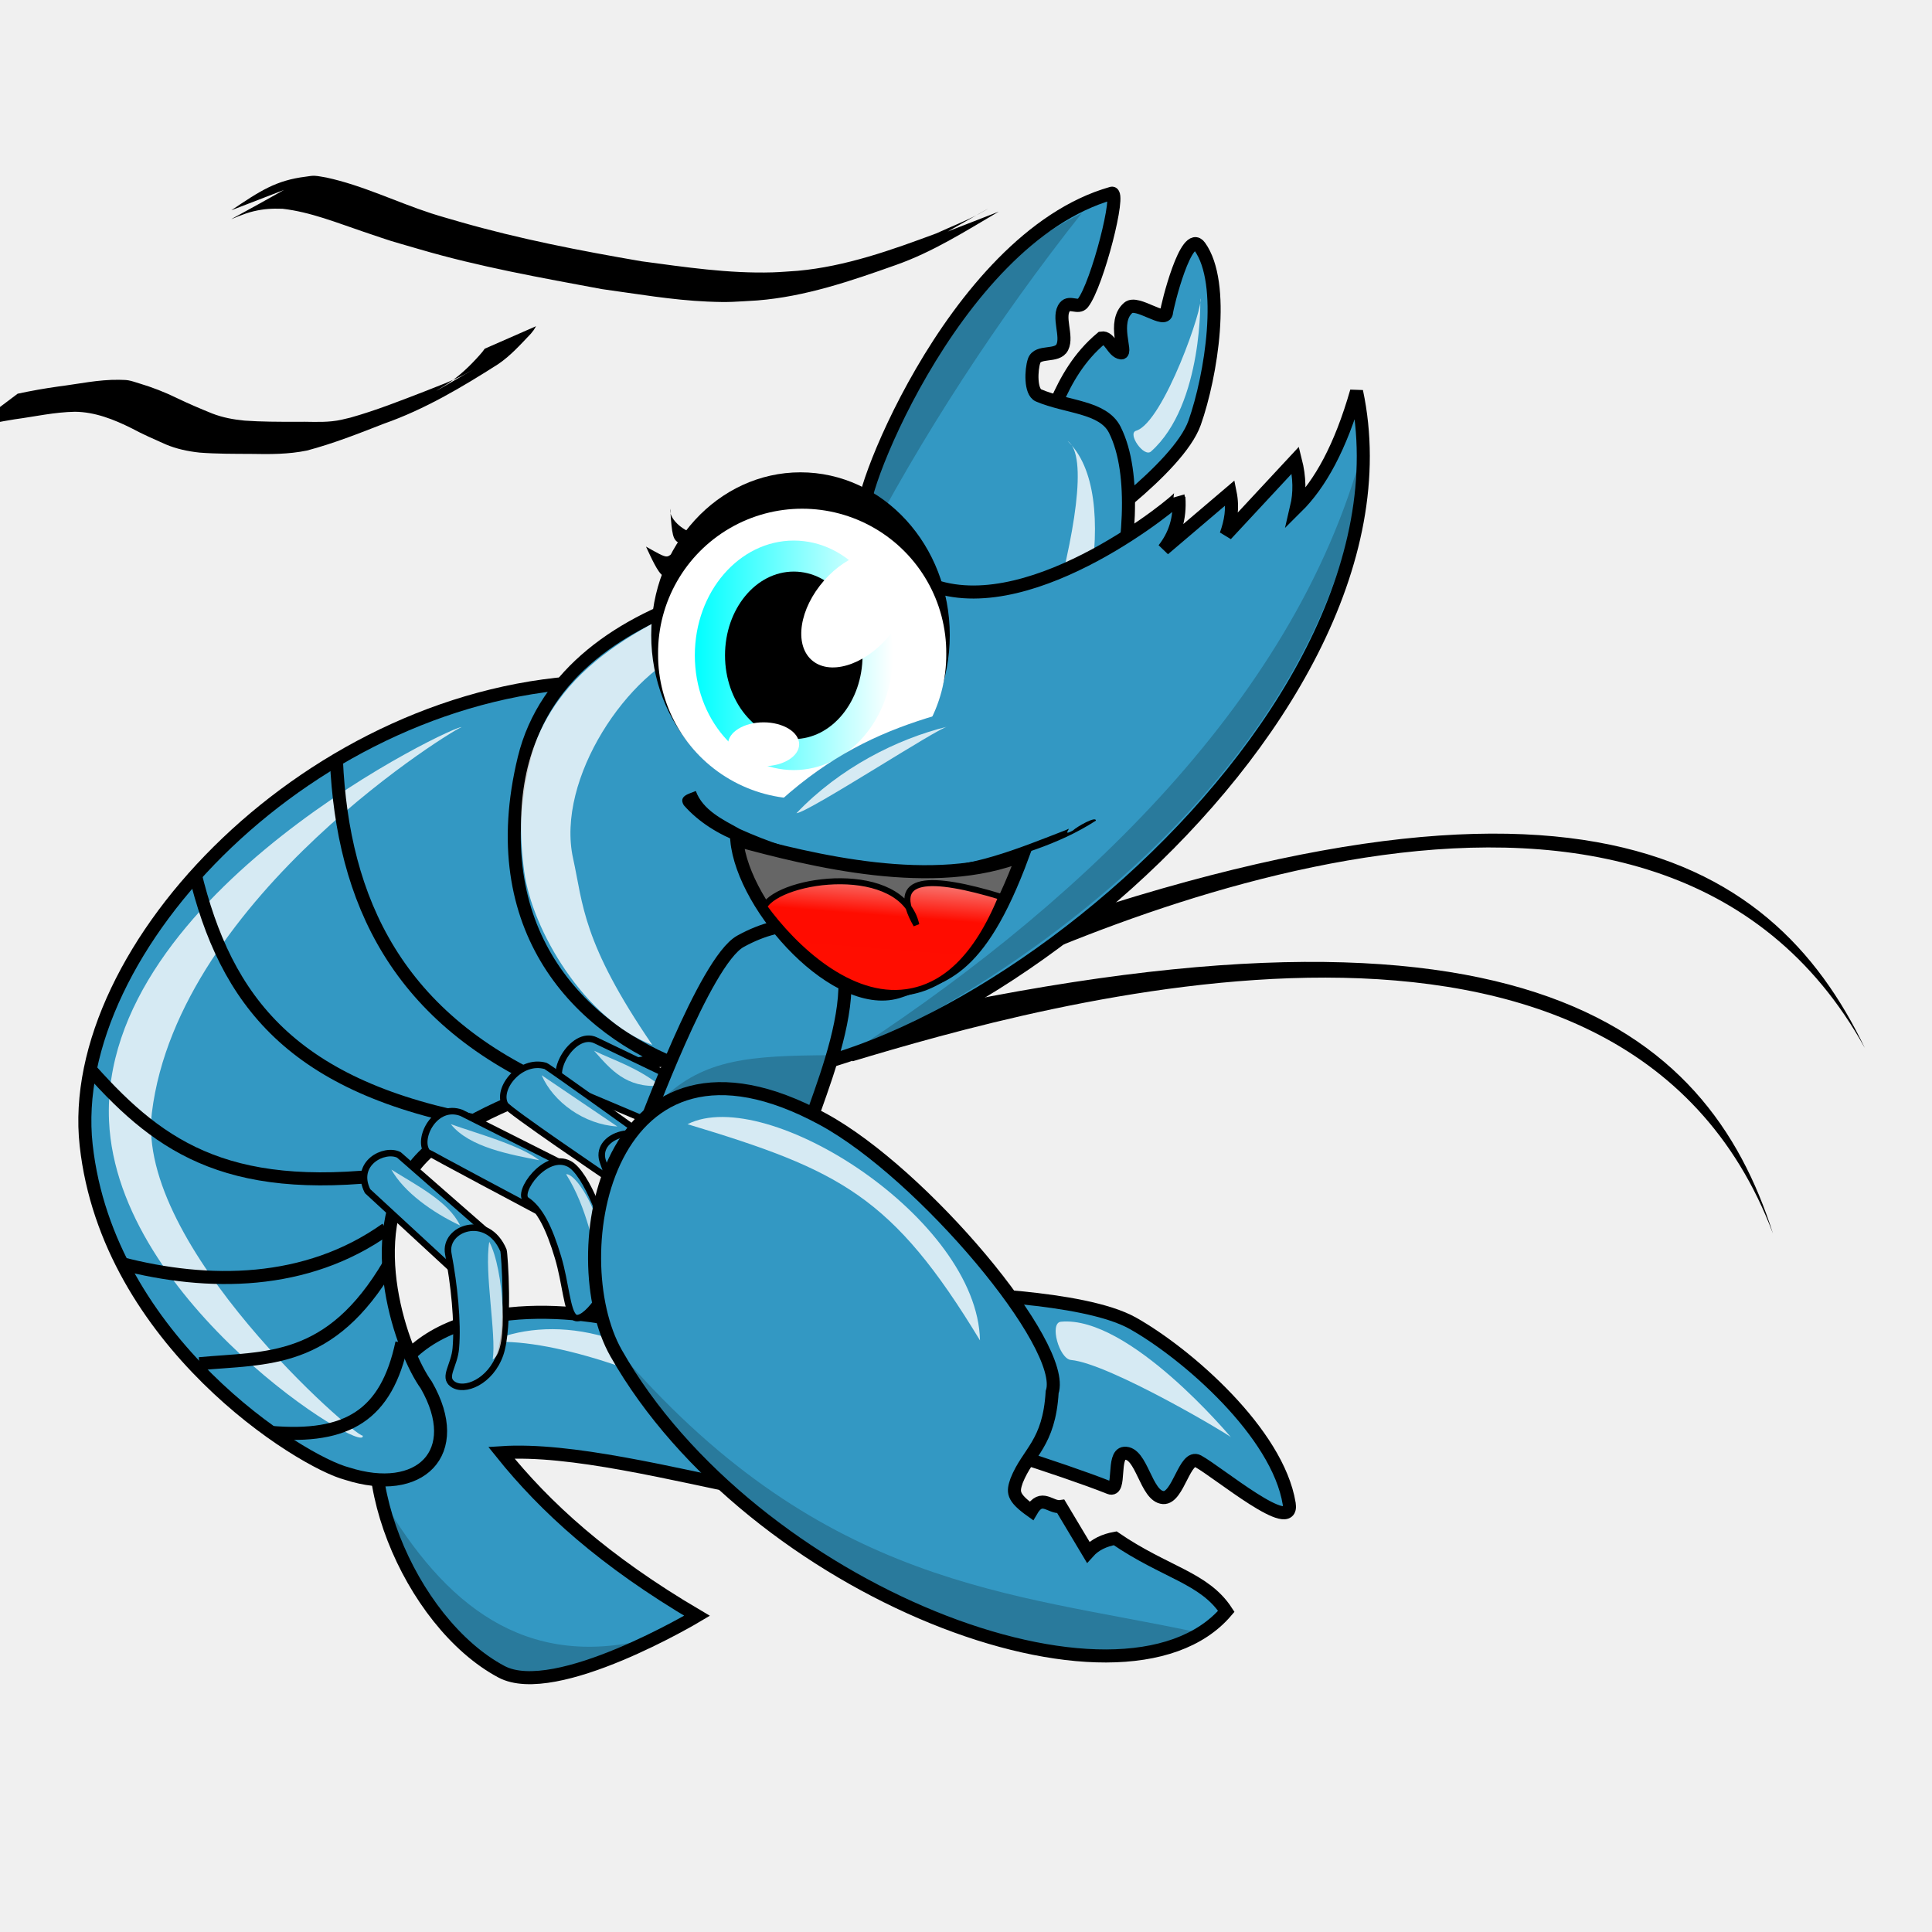
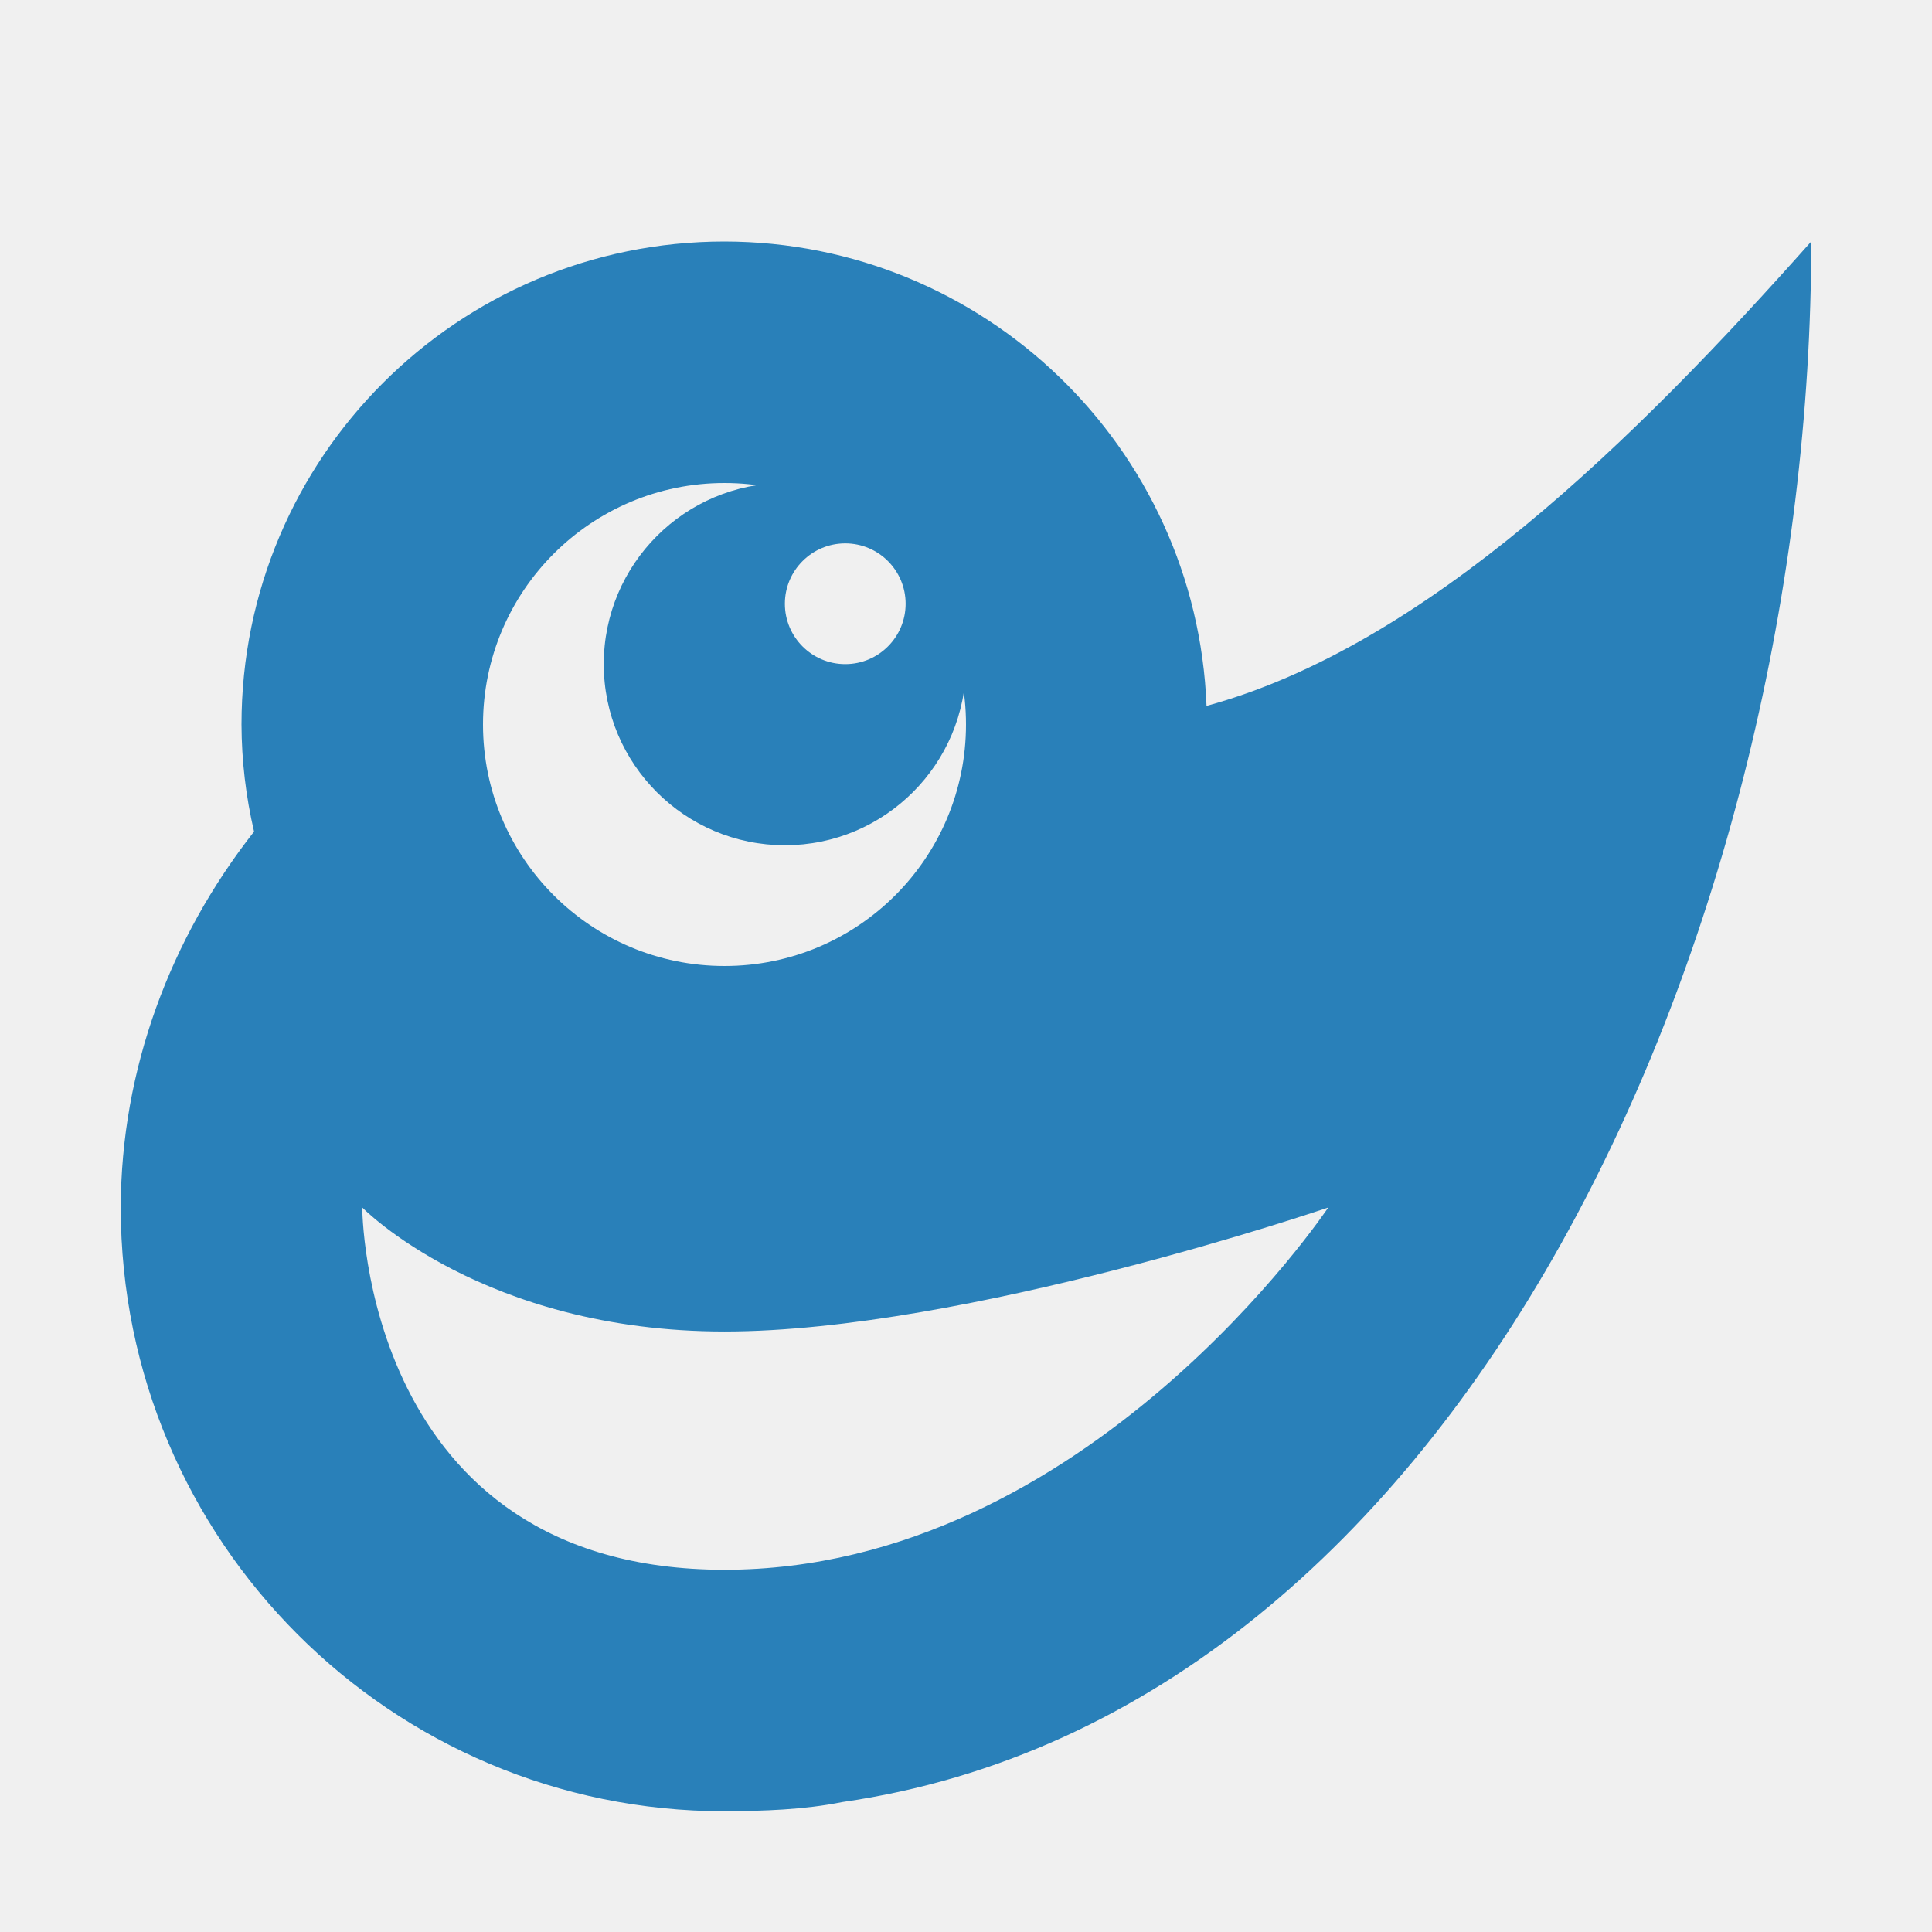
- <svg xmlns="http://www.w3.org/2000/svg" xmlns:xlink="http://www.w3.org/1999/xlink" width="256" height="256" id="svg4426" version="1.0">
-   <defs id="defs4428">
-     <linearGradient xlink:href="#linearGradient3602" id="linearGradient4248" gradientUnits="userSpaceOnUse" x1="221.643" y1="179.135" x2="223.357" y2="157.171" />
-     <linearGradient xlink:href="#linearGradient3428" id="linearGradient4246" gradientUnits="userSpaceOnUse" x1="203.041" y1="137.417" x2="232.335" y2="137.417" />
-     <linearGradient id="linearGradient3602">
-       <stop style="stop-color:#ff0d00;stop-opacity:1;" offset="0" id="stop3604" />
-       <stop id="stop3610" offset="0.5" style="stop-color:#ff0c00;stop-opacity:1;" />
-       <stop style="stop-color:#f1d3d3;stop-opacity:1;" offset="1" id="stop3606" />
-     </linearGradient>
-     <linearGradient id="linearGradient3428">
-       <stop style="stop-color:#00ffff;stop-opacity:1;" offset="0" id="stop3430" />
-       <stop style="stop-color:#00ffff;stop-opacity:0;" offset="1" id="stop3432" />
-     </linearGradient>
-     <linearGradient xlink:href="#linearGradient3602" id="linearGradient3479" gradientUnits="userSpaceOnUse" gradientTransform="matrix(0.8002348,0,0,0.8002348,-58.20626,-13.04308)" x1="221.643" y1="179.135" x2="223.357" y2="157.171" />
-     <linearGradient xlink:href="#linearGradient3428" id="linearGradient4329" gradientUnits="userSpaceOnUse" x1="203.041" y1="137.417" x2="232.335" y2="137.417" />
-   </defs>
-   <g id="layer1">
-     <g id="g4454">
-       <path id="path4860" d="M 247.111,138.89 C 234.66,112.932 206.825,95.308 121.05,129.065 L 123.177,133.132 C 145.388,122.071 219.773,89.393 247.111,138.89 z" style="fill:#000000;fill-rule:evenodd;stroke:none;stroke-width:1px;stroke-linecap:butt;stroke-linejoin:miter;stroke-opacity:1" />
-       <g transform="matrix(0.1672889,-0.8480899,0.8480899,0.1672889,-213.5417,618.3973)" id="g4504">
-         <g id="g4506" transform="matrix(1.015059,0,0,1,114.122,98.7564)">
-           <path id="path4508" d="M 608.214,180.844 C 608.668,182.072 606.525,182.931 606.607,184.237 C 606.67,185.236 610.897,181.921 613.482,183.969 C 614.872,185.07 612.166,190.05 613.929,189.862 C 614.89,189.76 627,190.343 624.643,192.898 C 619.968,197.966 605.832,198.462 598.393,197.362 C 591.021,196.272 577.946,183.255 577.946,183.255 C 577.946,183.255 586.786,173.612 587.589,173.612 C 593.058,175.894 601.28,175.157 608.214,180.844 z" style="fill:#3398c3;fill-opacity:1;fill-rule:evenodd;stroke:#000000;stroke-width:2;stroke-linecap:butt;stroke-linejoin:miter;stroke-miterlimit:4;stroke-dasharray:none;stroke-opacity:1" />
-           <path id="path4510" d="M 575.714,150.576 C 574.235,148.157 618.429,155.096 629.958,178.076 C 630.65,179.457 616.022,178.636 612.857,177.005 C 611.863,176.493 612.769,174.949 611.786,174.416 C 610.117,173.511 607.543,175.728 605.714,175.219 C 604.034,174.752 604.586,171.608 602.857,171.38 C 601.472,171.197 598.166,171.709 597.881,173.076 C 596.923,177.669 598.13,183.123 595,185.576 C 583.274,194.766 548.545,190.372 545,185.576 L 534.286,160.576 L 575.714,150.576 z" style="fill:#3398c3;fill-opacity:1;fill-rule:evenodd;stroke:#000000;stroke-width:2;stroke-linecap:butt;stroke-linejoin:miter;stroke-miterlimit:4;stroke-dasharray:none;stroke-opacity:1" />
-         </g>
-         <path style="opacity:0.8;fill:#ffffff;fill-opacity:1;fill-rule:evenodd;stroke:none;stroke-width:1px;stroke-linecap:butt;stroke-linejoin:miter;stroke-opacity:1" d="M 715.01,277.547 C 712.106,284.723 662.958,278.531 663.582,275.761 L 663.939,280.404 C 682.575,287.073 708.76,287.447 715.01,277.547 z" id="path4512" />
-         <path style="opacity:0.2;fill:#000000;fill-opacity:1;fill-rule:evenodd;stroke:none;stroke-width:1px;stroke-linecap:butt;stroke-linejoin:miter;stroke-opacity:1" d="M 691.617,249.69 C 703.652,248.742 734.228,252.394 749.653,272.904 C 731.423,263.514 710.985,255.265 691.617,249.69 z" id="path4514" />
-         <path style="opacity:0.8;fill:#ffffff;fill-opacity:1;fill-rule:evenodd;stroke:none;stroke-width:1px;stroke-linecap:butt;stroke-linejoin:miter;stroke-opacity:1" d="M 740.367,293.261 C 739.806,294.105 720.661,291.465 718.582,287.547 C 717.906,286.274 714.756,289.531 715.903,290.404 C 724.529,296.971 740.989,293.184 740.367,293.261 z" id="path4516" />
+ <svg xmlns="http://www.w3.org/2000/svg" width="16" height="16" viewBox="0 0 16 16" id="svg4142" version="1.1">
+   <defs id="defs4144" />
+   <g id="layer1" transform="translate(0,-1036.362)">
+     <g id="g4718" transform="translate(0,-0.9999912)">
+       <g id="g4147">
+         <path id="path4700" transform="translate(0,1037.362)" d="M 6,2 C 3.791,2 2,3.791 2,6 2.001,6.299 2.036,6.596 2.104,6.887 1.409,7.772 1.002,8.859 1,10 c -2.1e-6,2.761 2.239,5 5,5 0.323,-0.002 0.658,-0.012 0.975,-0.076 C 12.147,14.178 15,7.653 15,2 13.545,3.637 11.812,5.35 9.992,5.846 9.909,3.7 8.147,2.003 6,2 Z M 6,4 C 7.105,4 8,4.895 8,6 8,7.105 7.105,8 6,8 4.895,8 4,7.105 4,6 4,4.895 4.895,4 6,4 Z m -3,6 c 0,0 1,1.027 3,1.027 C 8,11.027 11,10 11,10 11,10 9,13 6,13 3,13 3,10 3,10 Z" style="fill:#2980b9;fill-opacity:1;fill-rule:evenodd;stroke:none;stroke-width:1px;stroke-linecap:butt;stroke-linejoin:miter;stroke-opacity:1" />
+         <path id="path4706" transform="translate(0,1037.362)" d="M 6.5,4 C 5.672,4 5,4.672 5,5.5 5,6.328 5.672,7 6.5,7 7.328,7 8,6.328 8,5.5 8,4.672 7.328,4 6.5,4 Z M 7,4.5 C 7.276,4.5 7.5,4.724 7.5,5 7.5,5.276 7.276,5.5 7,5.5 6.724,5.5 6.5,5.276 6.5,5 6.5,4.724 6.724,4.5 7,4.5 Z" style="opacity:1;fill:#2980b9;fill-opacity:1;fill-rule:nonzero;stroke:none;stroke-width:32;stroke-linecap:round;stroke-linejoin:round;stroke-miterlimit:4;stroke-dasharray:none;stroke-opacity:1" />
      </g>
-       <g transform="matrix(0.8644316,0,0,0.8644316,-404.9921,-42.33356)" id="g4518">
-         <path style="fill:#3398c3;fill-opacity:1;fill-rule:evenodd;stroke:#000000;stroke-width:2;stroke-linecap:butt;stroke-linejoin:miter;stroke-miterlimit:4;stroke-dasharray:none;stroke-opacity:1" d="M 528.571,260.219 C 535.815,247.595 556.677,249.203 567.143,252.362 C 585.195,257.811 587.187,277.589 585.357,277.719 C 571.146,274.818 555.968,270.949 545.357,271.648 C 552.08,280.029 561.098,288.253 575.357,296.648 C 575.357,296.648 553.631,309.64 545.357,305.219 C 531.279,297.698 521.037,273.35 528.571,260.219 z" id="path4520" />
-         <path style="opacity:0.8;fill:#ffffff;fill-opacity:1;fill-rule:evenodd;stroke:none;stroke-width:1px;stroke-linecap:butt;stroke-linejoin:miter;stroke-opacity:1" d="M 543.304,254.773 C 552.31,250.563 567.143,252.138 579.286,265.934 C 569.821,259.633 552.083,253.772 543.304,254.773 z" id="path4522" />
-         <path style="opacity:0.2;fill:#000000;fill-opacity:1;fill-rule:evenodd;stroke:none;stroke-width:1px;stroke-linecap:butt;stroke-linejoin:miter;stroke-opacity:1" d="M 527.143,278.791 C 536.628,294.924 548.887,304.954 567.857,300.219 C 544.266,314.229 533.705,300.73 527.143,278.791 z" id="path4524" />
-       </g>
-       <path id="path4526" d="M 79.028,90.299 C 41.547,91.363 8.548,125.728 11.417,151.736 C 14.286,177.744 39.852,193.682 45.994,195.266 C 55.624,198.353 61.647,192.534 56.491,183.534 C 53.321,179.189 47.795,163.759 54.947,154.514 C 62.1,145.269 88.688,138.814 92.303,140.622 L 79.028,90.299 z" style="fill:#3398c3;fill-opacity:1;fill-rule:evenodd;stroke:#000000;stroke-width:1.729;stroke-linecap:butt;stroke-linejoin:miter;stroke-miterlimit:4;stroke-dasharray:none;stroke-opacity:1" />
-       <path id="path4528" d="M 234.934,163.467 C 226.193,136.037 201.064,114.731 111.444,136.299 L 112.988,140.622 C 137.347,133.326 215.037,110.749 234.934,163.467 z" style="fill:#000000;fill-rule:evenodd;stroke:none;stroke-width:1px;stroke-linecap:butt;stroke-linejoin:miter;stroke-opacity:1" />
-       <path id="path4530" d="M 179.75,51.863 C 189.359,97.003 119,150.629 90.759,141.548 C 76.681,136.422 63.949,123.083 69.457,100.487 C 74.966,77.891 110.433,73.115 123.793,77.642 C 137.153,82.168 156.337,66.149 156.209,65.91 C 156.408,68.769 155.639,70.942 154.203,72.779 L 163.001,65.293 C 163.424,67.386 163.061,69.165 162.461,70.85 L 171.646,60.97 C 172.229,63.267 172.245,65.337 171.8,67.222 C 174.944,64.113 177.627,59.264 179.75,51.863 z" style="fill:#3398c3;fill-opacity:1;fill-rule:evenodd;stroke:#000000;stroke-width:1.729;stroke-linecap:butt;stroke-linejoin:miter;stroke-miterlimit:4;stroke-dasharray:none;stroke-opacity:1" />
-       <path id="path4532" d="M 89.216,81.192 C 77.48,87.031 66.768,95.177 69.457,115.46 C 70.487,123.224 77.442,135.066 86.437,138.46 C 77.107,124.842 77.27,119.768 75.941,113.762 C 73.595,103.169 83.338,88.927 91.785,85.953 C 100.423,82.912 95.958,78.914 89.216,81.192 z" style="opacity:0.8;fill:#ffffff;fill-opacity:1;fill-rule:evenodd;stroke:none;stroke-width:1px;stroke-linecap:butt;stroke-linejoin:miter;stroke-opacity:1" />
-       <path id="path4550" d="M 61.165,96.36 C 61.086,95.653 13.098,118.165 14.448,148.534 C 15.522,172.696 48.727,193.068 48.066,190.23 C 47.03,190.416 17.961,165.054 20.124,147.443 C 23.665,118.614 61.06,96.046 61.165,96.36 z" style="opacity:0.8;fill:#ffffff;fill-opacity:1;fill-rule:evenodd;stroke:none;stroke-width:1px;stroke-linecap:butt;stroke-linejoin:miter;stroke-opacity:1" />
-       <g transform="matrix(0.8644316,0,0,0.8644316,-350.1164,-22.64536)" id="g4552">
-         <path style="fill:none;fill-rule:evenodd;stroke:#000000;stroke-width:2;stroke-linecap:butt;stroke-linejoin:miter;stroke-miterlimit:4;stroke-dasharray:none;stroke-opacity:1" d="M 456.589,142.72 C 457.558,164.067 465.75,182.614 490.934,193.227 L 491.439,193.733" id="path4554" />
-         <path style="fill:none;fill-rule:evenodd;stroke:#000000;stroke-width:2;stroke-linecap:butt;stroke-linejoin:miter;stroke-miterlimit:4;stroke-dasharray:none;stroke-opacity:1" d="M 434.871,159.892 C 439.613,179.613 449.751,192.98 479.317,198.278" id="path4556" />
-         <path style="fill:none;fill-rule:evenodd;stroke:#000000;stroke-width:2;stroke-linecap:butt;stroke-linejoin:miter;stroke-miterlimit:4;stroke-dasharray:none;stroke-opacity:1" d="M 418.979,190.258 C 429.868,202.434 440.633,209.735 467.578,205.854" id="path4558" />
-         <path style="fill:none;fill-rule:evenodd;stroke:#000000;stroke-width:2;stroke-linecap:butt;stroke-linejoin:miter;stroke-miterlimit:4;stroke-dasharray:none;stroke-opacity:1" d="M 423.524,219.849 C 436.955,223.353 451.984,223.294 464.226,214.589" id="path4560" />
-         <path style="fill:none;fill-rule:evenodd;stroke:#000000;stroke-width:2;stroke-linecap:butt;stroke-linejoin:miter;stroke-miterlimit:4;stroke-dasharray:none;stroke-opacity:1" d="M 435.585,235.235 C 445.935,234.264 455.629,235.363 464.67,219.996" id="path4562" />
-         <path style="fill:none;fill-rule:evenodd;stroke:#000000;stroke-width:2;stroke-linecap:butt;stroke-linejoin:miter;stroke-miterlimit:4;stroke-dasharray:none;stroke-opacity:1" d="M 446.487,245.755 C 458.273,246.766 464.272,243.143 466.629,232.032" id="path4564" />
-       </g>
-       <g transform="matrix(0.8644316,0,0,0.8644316,-346.2045,-29.61347)" id="g4566">
-         <g id="g4568" style="fill:#00ffff">
-           <path id="path4570" d="M 475.782,223.658 L 469.973,228.962 L 456.841,216.84 C 454.708,212.594 459.387,210.167 461.64,211.284 L 475.782,223.658 z" style="fill:#3398c3;fill-opacity:1;fill-rule:evenodd;stroke:#000000;stroke-width:1px;stroke-linecap:butt;stroke-linejoin:miter;stroke-opacity:1" />
-           <path id="path4572" d="M 469.216,226.436 C 468.481,222.532 475.197,220.078 477.676,225.931 C 477.815,226.258 478.64,237.604 477.171,241.841 C 475.715,246.038 471.649,247.749 469.847,246.387 C 468.418,245.307 470.142,243.579 470.37,240.94 C 470.72,236.888 470.113,231.202 469.216,226.436 z" style="fill:#3398c3;fill-opacity:1;fill-rule:evenodd;stroke:#000000;stroke-width:1px;stroke-linecap:butt;stroke-linejoin:miter;stroke-opacity:1" />
-         </g>
-         <g id="g4574" style="fill:#00ffff">
-           <path id="path4576" d="M 488.282,213.43 L 482.6,219.744 C 482.6,219.744 466.07,210.967 465.933,210.779 C 464.458,208.759 467.173,203.335 471.236,204.844 C 471.303,204.869 488.282,213.43 488.282,213.43 z" style="fill:#3398c3;fill-opacity:1;fill-rule:evenodd;stroke:#000000;stroke-width:1px;stroke-linecap:butt;stroke-linejoin:miter;stroke-opacity:1" />
-           <path id="path4578" d="M 481.211,218.229 C 479.559,217.146 484.122,210.732 487.777,212.673 C 490.318,214.022 493.756,222.401 494.091,228.078 C 494.298,231.595 489.972,237.291 488.535,236.159 C 487.401,235.266 487.211,230.898 486.036,226.984 C 484.686,222.484 483.241,219.559 481.211,218.229 z" style="fill:#3398c3;fill-opacity:1;fill-rule:evenodd;stroke:#000000;stroke-width:1px;stroke-linecap:butt;stroke-linejoin:miter;stroke-opacity:1" />
-         </g>
-         <g id="g4580" style="fill:#00ffff">
-           <path id="path4582" d="M 491.818,193.733 L 507.349,201.182 L 504.319,208.001 L 487.272,200.804 C 484.102,199.465 488.264,192.028 491.818,193.733 z" style="fill:#3398c3;fill-opacity:1;fill-rule:evenodd;stroke:#000000;stroke-width:1px;stroke-linecap:butt;stroke-linejoin:miter;stroke-opacity:1" />
-           <path id="path4584" d="M 514.041,203.834 C 513.865,204.186 508.315,201.109 506.339,200.425 C 504.092,199.647 501.018,205.319 502.425,207.243 C 504.429,209.986 510.716,210.644 510.38,210.905 L 514.041,203.834 z" style="fill:#3398c3;fill-opacity:1;fill-rule:evenodd;stroke:#000000;stroke-width:1px;stroke-linecap:butt;stroke-linejoin:miter;stroke-opacity:1" />
-         </g>
-         <g id="g4586" style="fill:#00ffff">
-           <path id="path4588" d="M 477.928,203.582 C 476.581,201.17 480.228,196.531 484.116,197.647 C 484.49,197.754 499.268,208.38 499.268,208.38 L 493.712,214.819 C 493.712,214.819 478.42,204.461 477.928,203.582 z" style="fill:#3398c3;fill-opacity:1;fill-rule:evenodd;stroke:#000000;stroke-width:1px;stroke-linecap:butt;stroke-linejoin:miter;stroke-opacity:1" />
-           <path id="path4590" d="M 492.954,212.42 C 491.432,208.454 498.28,206.159 500.909,209.895 C 502.137,211.64 503.056,224.034 502.551,225.805 C 500.917,231.528 498.315,232.139 497.248,231.613 C 496.809,231.397 497.082,228.808 496.502,225.858 C 495.551,221.031 493.8,214.622 492.954,212.42 z" style="fill:#3398c3;fill-opacity:1;fill-rule:evenodd;stroke:#000000;stroke-width:1px;stroke-linecap:butt;stroke-linejoin:miter;stroke-opacity:1" />
-         </g>
-       </g>
-       <path id="path4624" d="M 78.719,139.232 C 81.595,140.606 84.268,141.368 87.518,143.863 C 82.953,144.224 80.883,141.673 78.719,139.232 z" style="opacity:0.7;fill:#ffffff;fill-opacity:1;fill-rule:evenodd;stroke:none;stroke-width:1px;stroke-linecap:butt;stroke-linejoin:miter;stroke-opacity:1" />
-       <path id="path4596" d="M 85.253,149.508 C 85.458,149.36 93.35,127.362 98.114,124.729 C 104.257,121.333 109.507,122.305 110.914,125.145 C 115.38,134.16 104.038,153.188 106.625,153.553 L 85.253,149.508 z" style="fill:#3398c3;fill-opacity:1;fill-rule:evenodd;stroke:#000000;stroke-width:1.729;stroke-linecap:butt;stroke-linejoin:miter;stroke-miterlimit:4;stroke-dasharray:none;stroke-opacity:1" />
-       <path id="path4602" d="M 97.625,111.312 C 98.465,120.397 111.089,134.259 119.274,131.318 C 124.57,129.415 129.575,129.464 135.532,113.309 C 123.82,118.063 107.587,114.023 97.625,111.312 z" style="fill:#666666;fill-rule:evenodd;stroke:#000000;stroke-width:1.729;stroke-linecap:butt;stroke-linejoin:miter;stroke-miterlimit:4;stroke-dasharray:none;stroke-opacity:1" />
-       <path id="path4604" d="M 92.2,104.811 C 93.128,107.365 95.816,108.623 98.036,109.854 C 101.754,111.526 105.626,112.877 109.671,113.474 C 113.585,114.101 117.526,114.612 121.471,114.967 C 128.527,115.14 134.81,112.471 141.305,109.959 C 142.262,109.388 140.496,110.939 142.154,110.052 C 142.782,109.478 145.279,108.081 145.202,108.745 C 140.222,111.968 134.413,113.57 128.723,115.043 C 123.819,116.203 118.699,116.18 113.756,115.28 C 108.428,114.619 103.015,113.881 98.079,111.65 C 95.274,110.589 92.591,108.962 90.608,106.698 C 89.839,105.428 91.392,105.169 92.2,104.811 z" style="fill:#000000;fill-opacity:1;fill-rule:evenodd;stroke:none;stroke-width:2;stroke-miterlimit:4;stroke-dasharray:none;stroke-opacity:1" />
-       <path id="path4606" d="M 101.243,120.138 C 103.417,116.32 119.519,114.177 121.418,122.544 C 117.628,115.948 123.339,116.003 132.684,118.843 C 129.354,127.003 125.036,130.766 120.132,131.463 C 112.621,132.531 105.277,125.704 101.243,120.138 z" style="fill:url(#linearGradient3479);fill-opacity:1;fill-rule:evenodd;stroke:#000000;stroke-width:0.797px;stroke-linecap:butt;stroke-linejoin:miter;stroke-opacity:1" />
-       <path id="path4612" d="M 87.767,145.637 C 93.322,140.281 99.424,139.885 109.997,139.818 L 107.23,146.503 C 93.017,147.463 91.682,142.697 87.767,145.637 z" style="opacity:0.2;fill:#000000;fill-opacity:1;fill-rule:evenodd;stroke:none;stroke-width:1px;stroke-linecap:butt;stroke-linejoin:miter;stroke-opacity:1" />
-       <path id="path4614" d="M 180.599,59.427 C 178.37,92.898 147.576,123.737 111.444,140.313 C 141.051,121.312 171.42,93.791 180.599,59.427 z" style="opacity:0.2;fill:#000000;fill-opacity:1;fill-rule:evenodd;stroke:none;stroke-width:1px;stroke-linecap:butt;stroke-linejoin:miter;stroke-opacity:1" />
-       <path id="path4618" d="M 51.86,154.977 C 53.526,157.96 57.255,160.631 60.967,162.387 C 59.442,159.17 55.015,156.972 51.86,154.977 z" style="opacity:0.7;fill:#ffffff;fill-opacity:1;fill-rule:evenodd;stroke:none;stroke-width:1px;stroke-linecap:butt;stroke-linejoin:miter;stroke-opacity:1" />
-       <path id="path4620" d="M 59.733,148.957 C 63.104,150.165 68.9,151.727 71.464,153.742 C 67.747,153.003 62.214,152.064 59.733,148.957 z" style="opacity:0.7;fill:#ffffff;fill-opacity:1;fill-rule:evenodd;stroke:none;stroke-width:1px;stroke-linecap:butt;stroke-linejoin:miter;stroke-opacity:1" />
-       <path id="path4622" d="M 71.773,142.474 L 81.806,149.266 C 77.399,149.01 73.304,146.016 71.773,142.474 z" style="opacity:0.7;fill:#ffffff;fill-opacity:1;fill-rule:evenodd;stroke:none;stroke-width:1px;stroke-linecap:butt;stroke-linejoin:miter;stroke-opacity:1" />
-       <path id="path4626" d="M 84.894,151.736 C 88.76,156.265 87.552,166.191 87.363,167.018 L 84.894,151.736 z" style="opacity:0.7;fill:#ffffff;fill-opacity:1;fill-rule:evenodd;stroke:none;stroke-width:1px;stroke-linecap:butt;stroke-linejoin:miter;stroke-opacity:1" />
-       <path id="path4628" d="M 75.014,155.595 C 77.796,160.019 78.689,165.301 79.954,170.105 C 80.915,161.862 76.305,155.368 75.014,155.595 z" style="opacity:0.7;fill:#ffffff;fill-opacity:1;fill-rule:evenodd;stroke:none;stroke-width:1px;stroke-linecap:butt;stroke-linejoin:miter;stroke-opacity:1" />
-       <g transform="matrix(0.7463156,0.4361823,-0.4361823,0.7463156,89.03878,-287.7046)" id="g3488">
-         <g id="g3441">
-           <path id="path4594" d="M 304.504,437.18 C 304.504,437.18 322.521,426.963 331.29,426.823 C 340.834,426.67 358.934,430.125 365.933,438.609 C 369.137,442.493 354.07,439.927 350.576,440.037 C 348.264,440.11 350.859,446.503 348.79,447.537 C 346.386,448.738 342.424,443.145 340.219,444.68 C 338.633,445.783 342.843,450.107 340.933,450.394 C 333.121,451.57 316.135,455.518 316.29,455.751 L 304.504,437.18 z" style="fill:#3398c3;fill-opacity:1;fill-rule:evenodd;stroke:#000000;stroke-width:2;stroke-linecap:butt;stroke-linejoin:miter;stroke-miterlimit:4;stroke-dasharray:none;stroke-opacity:1" />
-           <path id="path4598" d="M 365.933,457.716 C 360.413,454.964 354.9,457.313 345.576,456.644 C 344.304,457.735 343.396,459.007 343.076,460.573 L 335.933,456.644 C 334.667,457.669 332.352,456.35 332.362,459.501 C 328.696,459.167 328.439,458.393 328.076,456.644 C 327.363,451.943 329.532,449.287 325.933,442.18 C 324.412,434.88 291.908,423.247 274.504,423.787 C 236.629,424.963 250.354,462.132 265.219,470.751 C 301.549,491.819 361.613,481.9 365.933,457.716 z" style="fill:#3398c3;fill-opacity:1;fill-rule:evenodd;stroke:#000000;stroke-width:2;stroke-linecap:butt;stroke-linejoin:miter;stroke-miterlimit:4;stroke-dasharray:none;stroke-opacity:1" />
-         </g>
-         <path style="opacity:0.8;fill:#ffffff;fill-opacity:1;fill-rule:evenodd;stroke:none;stroke-width:1px;stroke-linecap:butt;stroke-linejoin:miter;stroke-opacity:1" d="M 256.951,434.921 C 280.775,429.186 289.643,428.582 312.376,440.911 C 302.64,424.973 264.347,423.481 256.951,434.921 z" id="path4608" />
-         <path style="opacity:0.8;fill:#ffffff;fill-opacity:1;fill-rule:evenodd;stroke:none;stroke-width:1px;stroke-linecap:butt;stroke-linejoin:miter;stroke-opacity:1" d="M 353.076,434.323 C 353.076,434.323 330.184,426.044 321.647,432.18 C 320.171,433.241 324.285,437.235 325.933,436.466 C 331.334,433.945 352.997,434.137 353.076,434.323 z" id="path4610" />
-         <path style="opacity:0.2;fill:#000000;fill-opacity:1;fill-rule:evenodd;stroke:none;stroke-width:1px;stroke-linecap:butt;stroke-linejoin:miter;stroke-opacity:1" d="M 266.82,470.765 C 310.878,485.492 336.157,471.866 363.216,462.902 C 358.908,479.355 302.151,494.095 266.82,470.765 z" id="path4616" />
-       </g>
-       <path id="path4630" d="M 64.827,164.548 C 66.754,168.061 67.469,179.025 65.29,180.138 C 65.784,176.751 64.158,168.656 64.827,164.548 z" style="opacity:0.7;fill:#ffffff;fill-opacity:1;fill-rule:evenodd;stroke:none;stroke-width:1px;stroke-linecap:butt;stroke-linejoin:miter;stroke-opacity:1" />
-       <g transform="matrix(0.8800357,0,0,0.8136863,-146.1756,-24.77473)" id="g3981">
-         <path style="opacity:1;fill:#000000;fill-opacity:1;fill-rule:evenodd;stroke:none;stroke-width:3.543;stroke-miterlimit:4;stroke-dasharray:none;stroke-opacity:1" id="path3983" d="M 241.932,130.345 A 21.971,26.517 0 1 1 197.99,130.345 A 21.971,26.517 0 1 1 241.932,130.345 z" transform="matrix(1.022989,0,0,1,61.6135,3.535534)" />
-         <path style="opacity:1;fill:#ffffff;fill-opacity:1;fill-rule:evenodd;stroke:none;stroke-width:0.944;stroke-miterlimit:4;stroke-dasharray:none;stroke-opacity:1" id="path3985" d="M 245.972,139.942 A 21.971,20.961 0 1 1 202.031,139.942 A 21.971,20.961 0 1 1 245.972,139.942 z" transform="matrix(0.9875095,0,0,1.119438,65.67989,-19.74479)" />
-         <path style="opacity:1;fill:url(#linearGradient4329);fill-opacity:1;fill-rule:evenodd;stroke:none;stroke-width:3.543;stroke-miterlimit:4;stroke-dasharray:none;stroke-opacity:1" id="path3987" d="M 232.335,137.417 A 14.647,17.93 0 1 1 203.041,137.417 A 14.647,17.93 0 1 1 232.335,137.417 z" transform="matrix(1.017241,0,0,1.042253,64.17953,-6.05887)" />
-         <path style="opacity:1;fill:#000000;fill-opacity:1;fill-rule:evenodd;stroke:none;stroke-width:3.543;stroke-miterlimit:4;stroke-dasharray:none;stroke-opacity:1" id="path3989" d="M 225.769,135.901 A 9.596,12.879 0 1 1 206.576,135.901 A 9.596,12.879 0 1 1 225.769,135.901 z" transform="matrix(1.078947,0,0,1.058823,52.38173,-6.731503)" />
-         <path style="opacity:1;fill:#ffffff;fill-opacity:1;fill-rule:evenodd;stroke:none;stroke-width:1;stroke-miterlimit:4;stroke-dasharray:none;stroke-opacity:1" id="path3991" d="M 223.214,118.076 A 6.25,10 0 1 1 210.714,118.076 A 6.25,10 0 1 1 223.214,118.076 z" transform="matrix(0.8635422,0.6148578,-0.6148578,0.8635422,180.1703,-105.6826)" />
-         <path style="opacity:1;fill:#ffffff;fill-opacity:1;fill-rule:evenodd;stroke:none;stroke-width:1;stroke-miterlimit:4;stroke-dasharray:none;stroke-opacity:1" id="path3993" d="M 209.643,141.648 A 4.821,3.214 0 1 1 200,141.648 A 4.821,3.214 0 1 1 209.643,141.648 z" transform="matrix(1.111111,0,0,1.111111,53.49206,-5.738655)" />
-         <path style="fill:#000000;fill-opacity:1;fill-rule:evenodd;stroke:none;stroke-width:1px;stroke-linecap:butt;stroke-linejoin:miter;stroke-opacity:1" d="M 273.75,112.898 C 275.04,121.14 266.543,116.42 267.012,113.281 C 267.272,117.765 267.46,118.225 268.221,118.812 C 270.605,120.651 269.252,119.168 267.808,120.188 C 266.317,121.241 267.049,121.713 263.368,119.459 C 264.088,121.12 265.168,123.773 265.916,124.176 C 267.791,121.989 274.107,113.255 273.75,112.898 z" id="path3995" />
-       </g>
-       <path d="M 2.338,52.169 C 4.131,51.783 5.941,51.461 7.759,51.209 C 10.437,50.872 13.053,50.284 15.763,50.325 C 16.178,50.348 16.598,50.324 17.006,50.395 C 17.489,50.48 17.953,50.653 18.424,50.793 C 20.18,51.315 21.851,51.968 23.496,52.772 C 25.005,53.501 26.553,54.156 28.107,54.786 C 29.495,55.327 30.925,55.59 32.402,55.733 C 34.641,55.891 36.887,55.89 39.13,55.892 C 40.753,55.848 42.387,55.991 44.006,55.817 C 44.984,55.712 45.43,55.573 46.409,55.343 C 49.806,54.393 53.086,53.087 56.374,51.82 C 58.098,51.128 59.838,50.513 61.486,49.647 C 61.979,49.388 63.422,48.55 62.941,48.828 C 57.268,52.104 56.731,52.458 59.307,50.854 C 60.902,49.803 62.279,48.482 63.543,47.061 C 64.036,46.487 63.809,46.773 64.227,46.206 L 71.025,43.225 C 70.63,43.897 70.854,43.567 70.346,44.211 C 68.98,45.643 67.662,47.133 66.005,48.253 C 61.186,51.327 56.269,54.246 50.866,56.142 C 47.519,57.45 44.162,58.773 40.684,59.696 C 38.235,60.204 35.767,60.193 33.273,60.145 C 30.996,60.132 28.714,60.147 26.442,59.971 C 24.899,59.804 23.398,59.488 21.96,58.884 C 20.443,58.206 18.912,57.547 17.45,56.754 C 15.105,55.583 12.59,54.583 9.932,54.561 C 7.235,54.603 4.62,55.201 1.954,55.559 C 0.08,55.859 -1.784,56.227 -3.633,56.66 L 2.338,52.169 z" id="path4333" style="opacity:1;fill:#000000;fill-opacity:1;fill-rule:evenodd;stroke:none;stroke-width:2.2;stroke-miterlimit:4;stroke-dasharray:none;stroke-opacity:1" />
-       <path d="M 30.655,27.86 C 34.501,25.265 36.582,23.901 40.494,23.412 C 40.886,23.364 41.277,23.276 41.671,23.292 C 42.2,23.314 42.717,23.446 43.24,23.523 C 48.054,24.557 52.502,26.765 57.17,28.28 C 58.416,28.684 59.681,29.024 60.937,29.396 C 68.831,31.666 76.903,33.23 84.992,34.619 C 90.739,35.387 96.554,36.263 102.373,36.09 C 103.478,36.057 104.58,35.954 105.683,35.886 C 112.051,35.31 118.115,33.138 124.067,30.926 C 125.927,30.069 127.847,29.331 129.662,28.375 C 130.066,28.162 131.245,27.464 130.847,27.688 C 129.086,28.68 127.331,29.681 125.572,30.678 L 132.344,28.04 C 127.868,30.667 123.607,33.386 118.707,35.114 C 112.751,37.231 106.694,39.309 100.349,39.81 C 97.341,39.98 96.73,40.091 93.75,39.962 C 89.044,39.758 84.383,38.942 79.726,38.303 C 71.636,36.793 63.522,35.356 55.613,33.036 C 50.939,31.673 52.694,32.238 48.167,30.709 C 44.646,29.519 41.158,28.095 37.438,27.662 C 35.982,27.62 35.026,27.666 33.617,27.991 C 30.897,28.619 27.106,31.086 37.63,25.169 L 30.655,27.86 z" id="path4335" style="opacity:1;fill:#000000;fill-opacity:1;fill-rule:evenodd;stroke:none;stroke-width:2.2;stroke-miterlimit:4;stroke-dasharray:none;stroke-opacity:1" />
-       <path id="path4345" d="M 99.753,109.654 C 111.876,114.154 141.653,92.961 140.285,90.84 C 124.654,94.623 113.081,95.661 99.753,109.654 z" style="fill:#3398c3;fill-opacity:1;fill-rule:evenodd;stroke:none;stroke-width:1px;stroke-linecap:butt;stroke-linejoin:miter;stroke-opacity:1" />
-       <path id="path4347" d="M 105.533,107.755 C 107.129,107.658 124.552,96.276 125.578,96.273 C 118.87,97.896 111.252,101.751 105.533,107.755 z" style="fill:#ffffff;fill-opacity:1;fill-rule:evenodd;stroke:none;stroke-width:1px;stroke-linecap:butt;stroke-linejoin:miter;stroke-opacity:1;opacity:0.8" />
    </g>
  </g>
</svg>
